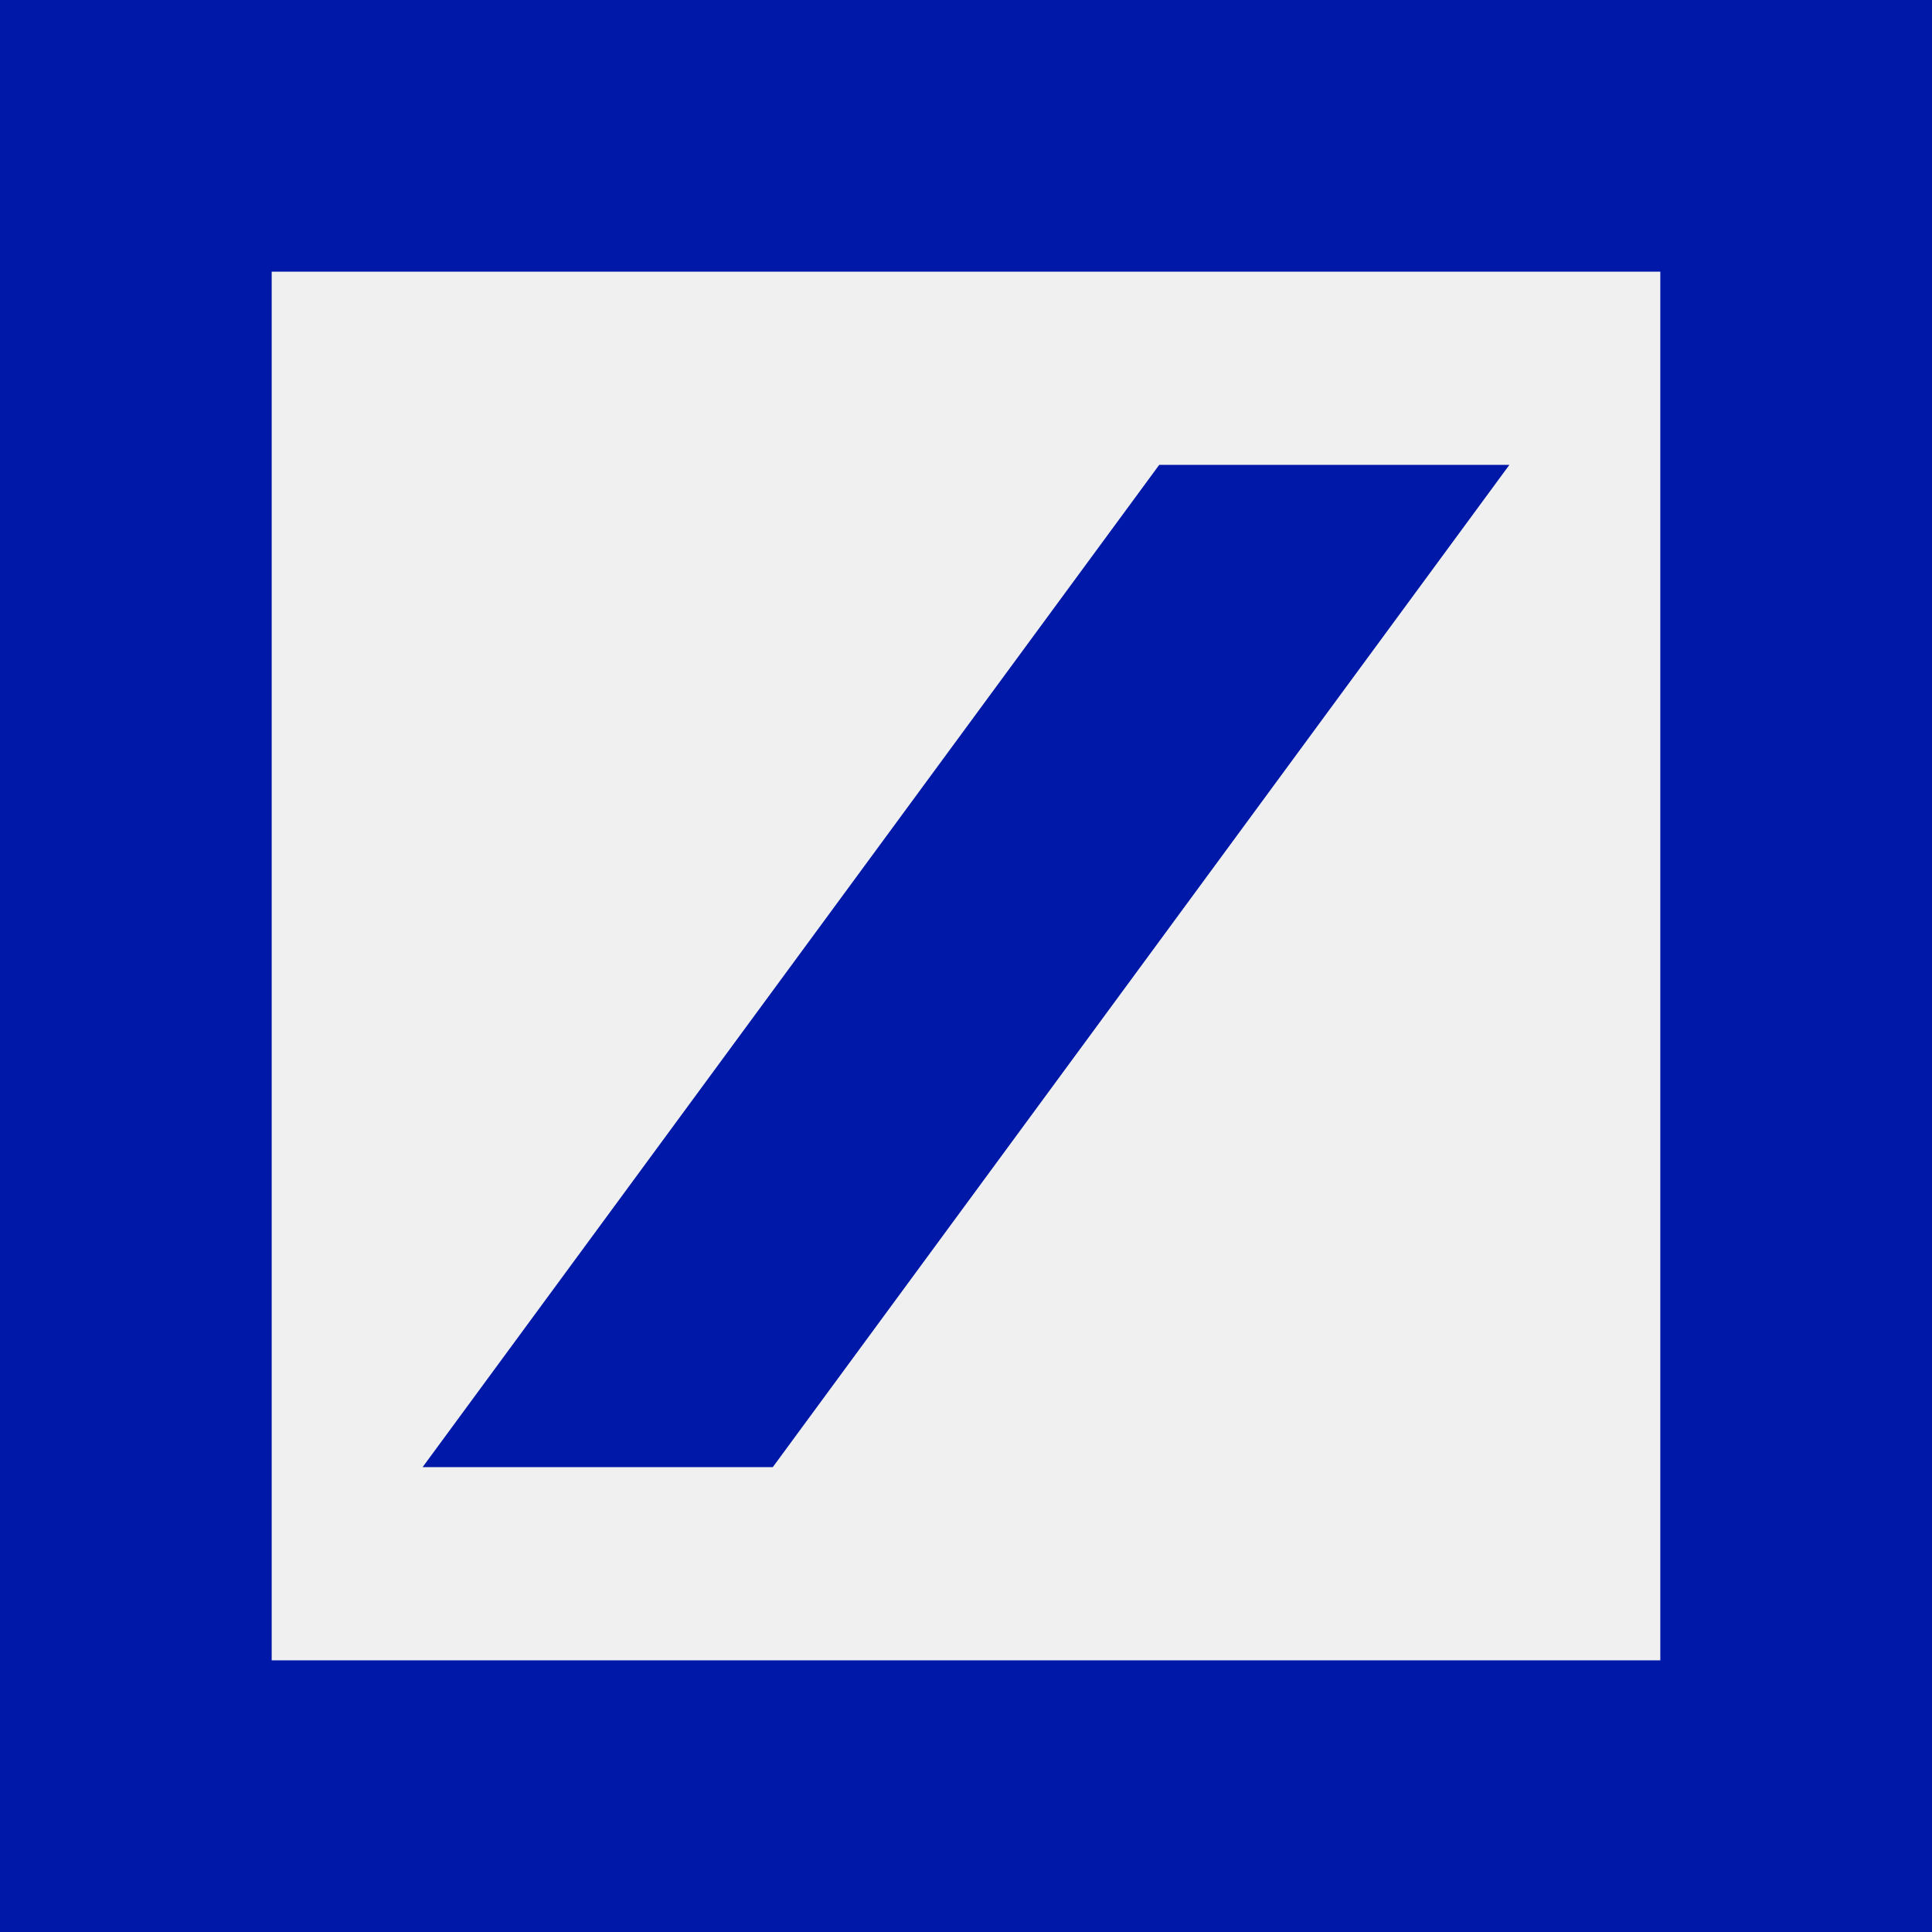
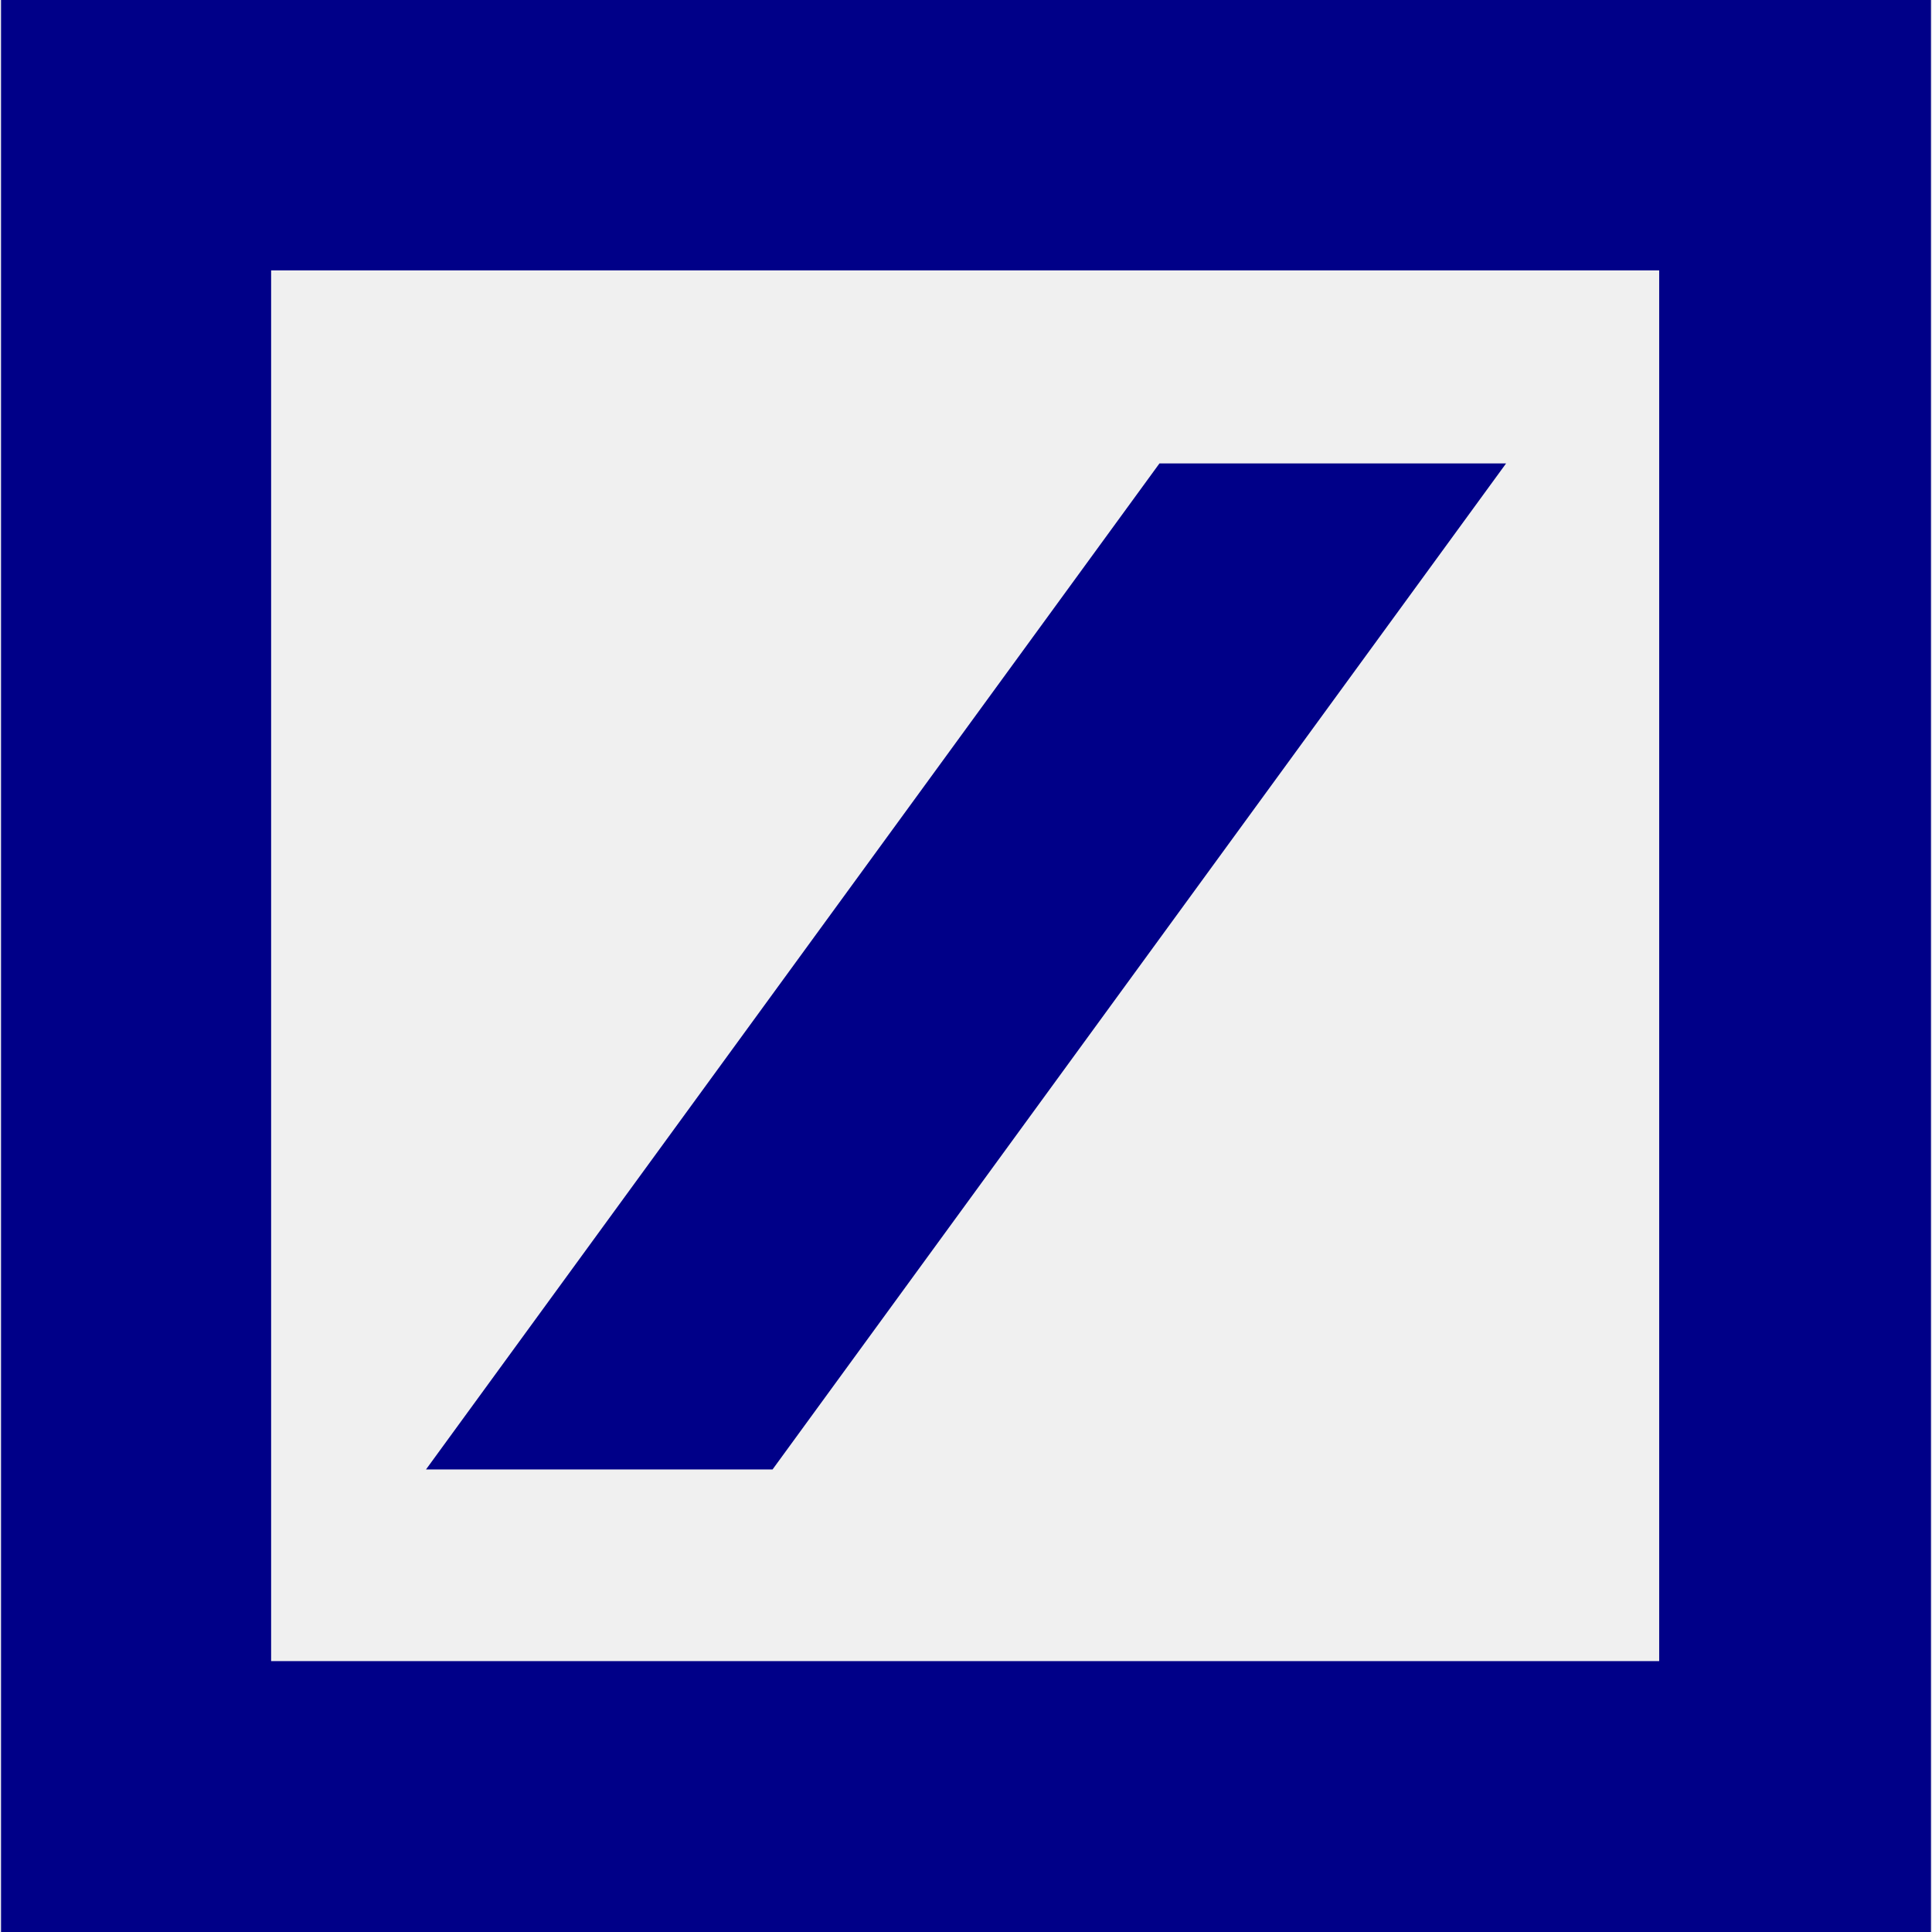
- <svg xmlns="http://www.w3.org/2000/svg" version="1.1" viewBox="0 0 32 32" width="100%" height="100%">
-   <path d="M4.5 4.5v23h23v-23h-23zM0 0h32v32H0V0zm7 24.3L19.2 7.7H25L12.8 24.3H7z" fill="#0018a8" />
+ <svg xmlns="http://www.w3.org/2000/svg" width="24" height="24" viewBox="0 0 24 24" fill="none">
+   <g clip-path="url(#clip0_45_4222)">
+     <path fill-rule="evenodd" clip-rule="evenodd" d="M5.292 18.254L14.403 5.757H18.709L9.597 18.254H5.292ZM0.013 0H23.987V24H0.013V0ZM3.368 3.359V20.635H20.611V3.359H3.368Z" fill="#000088" />
+   </g>
+   <defs>
+     <clipPath id="clip0_45_4222">
+       <rect width="24" height="24" fill="white" />
+     </clipPath>
+   </defs>
</svg>
